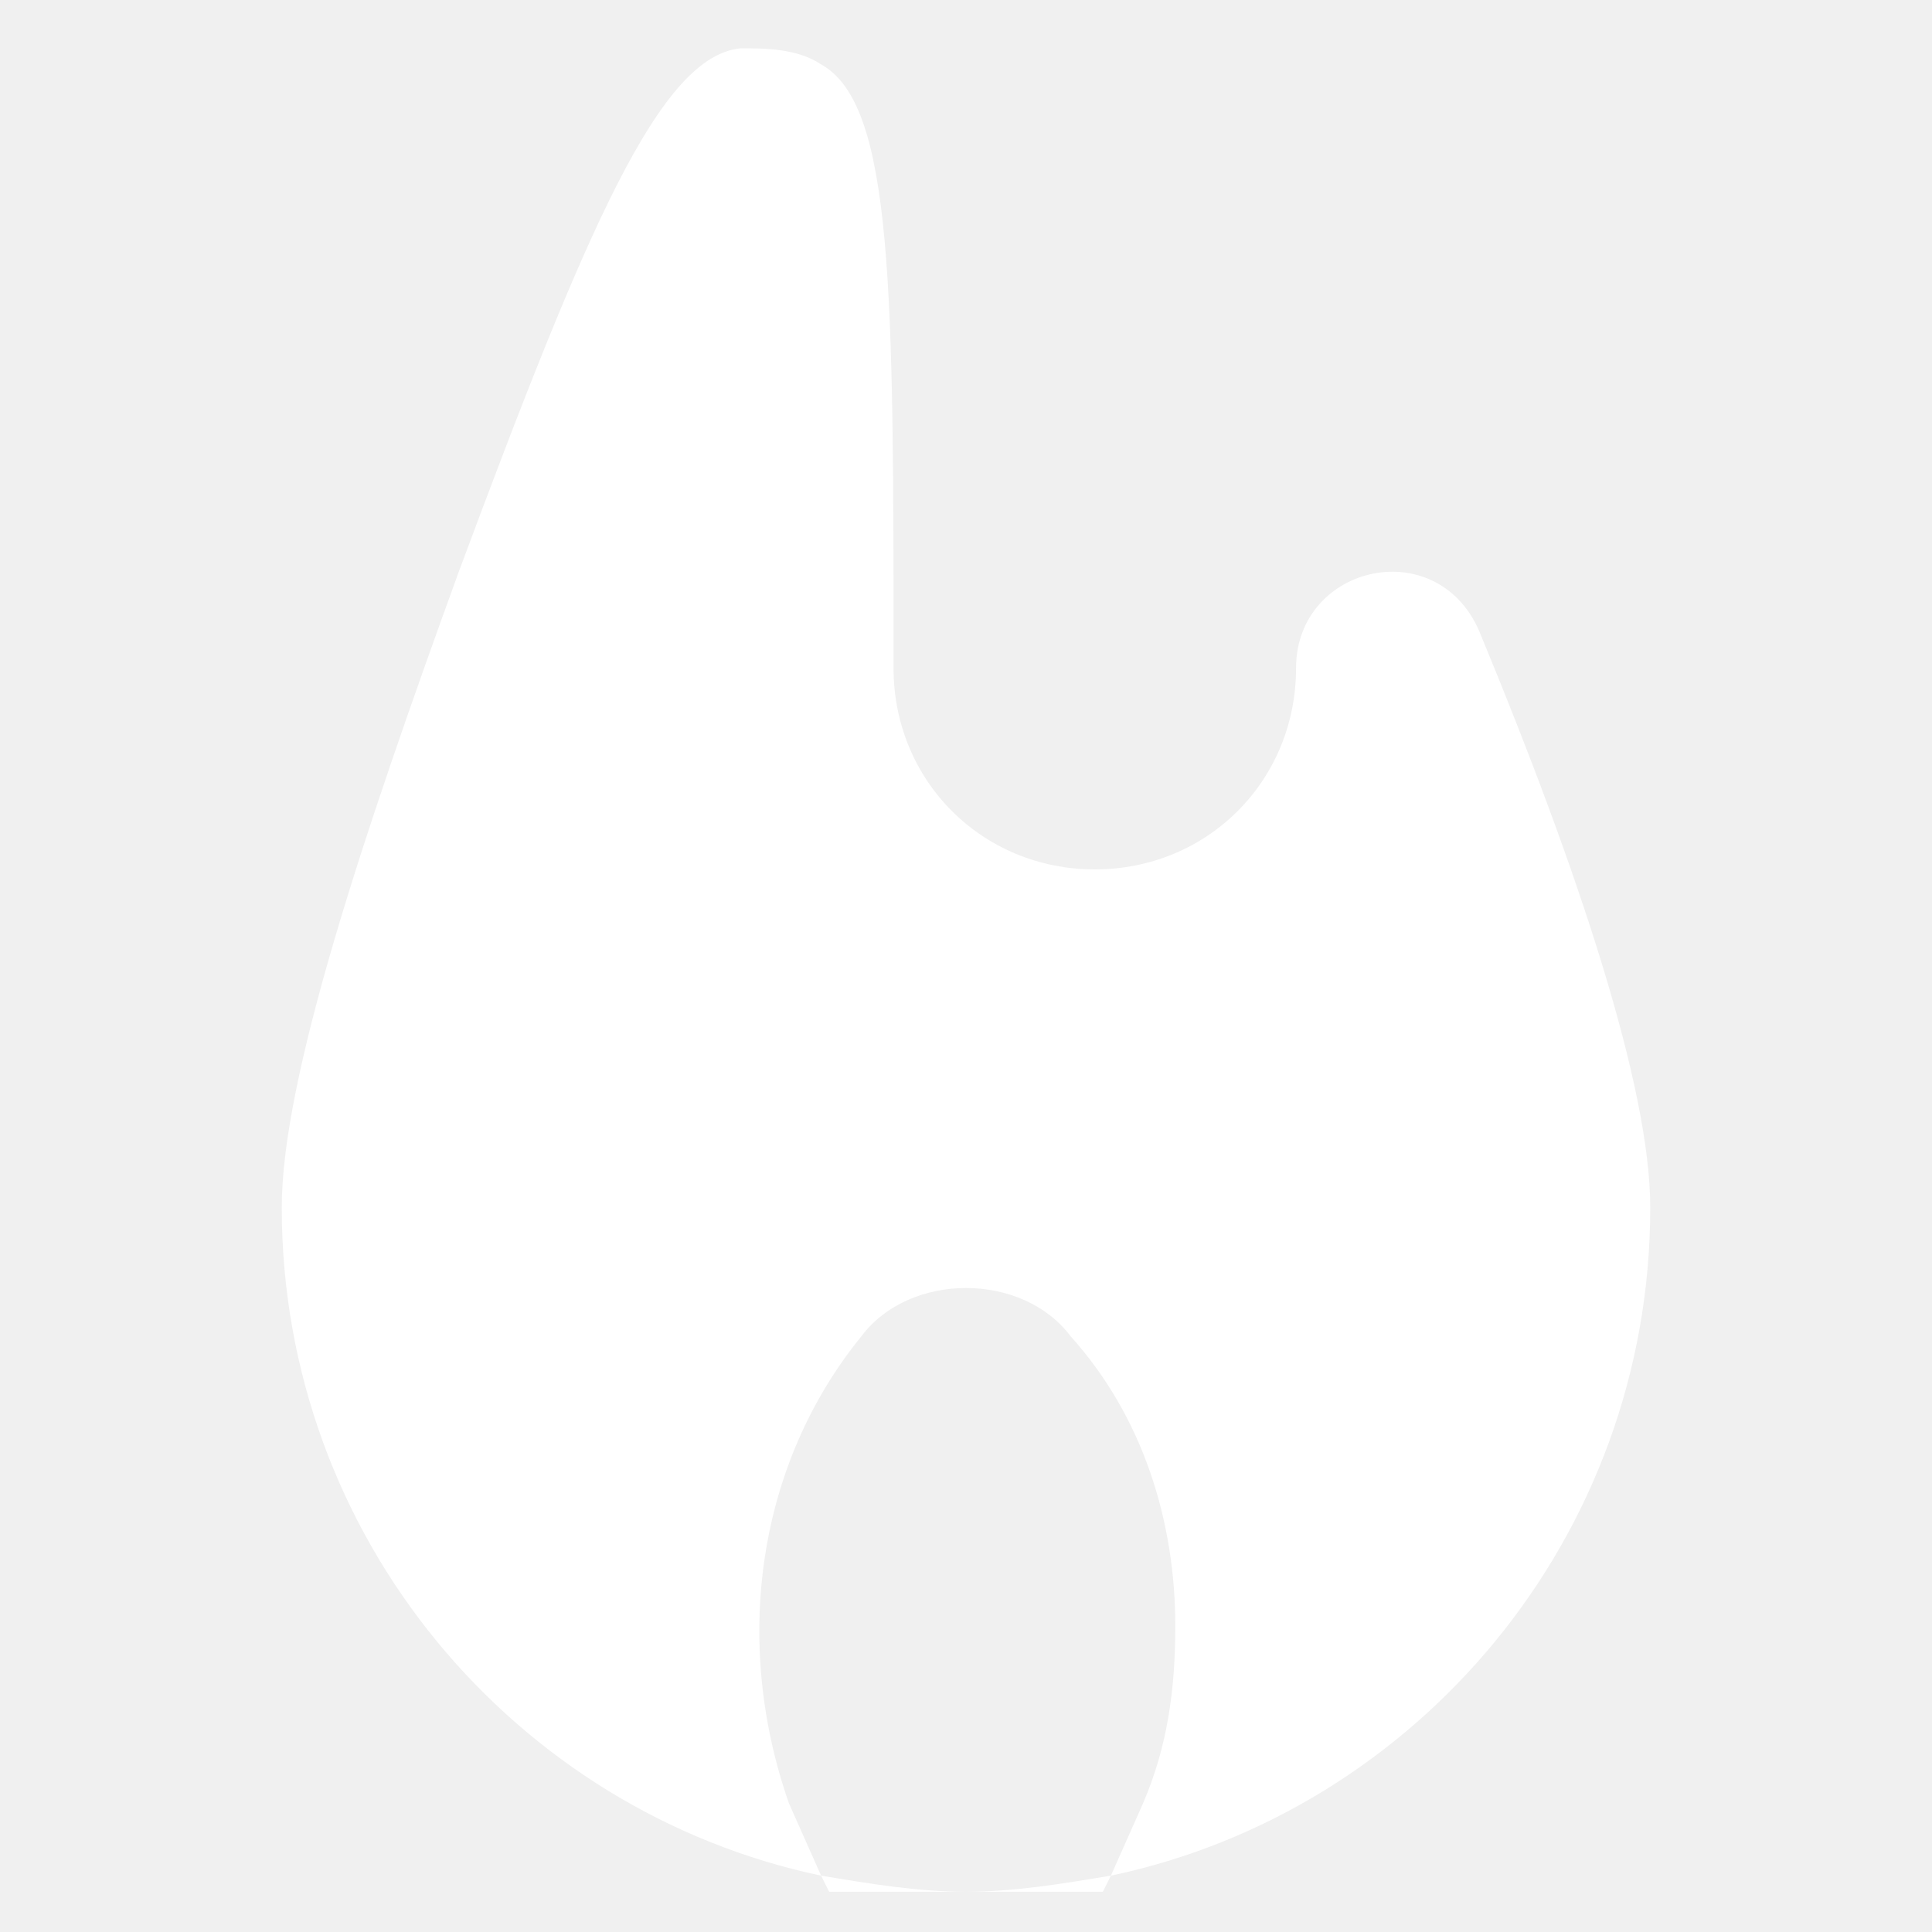
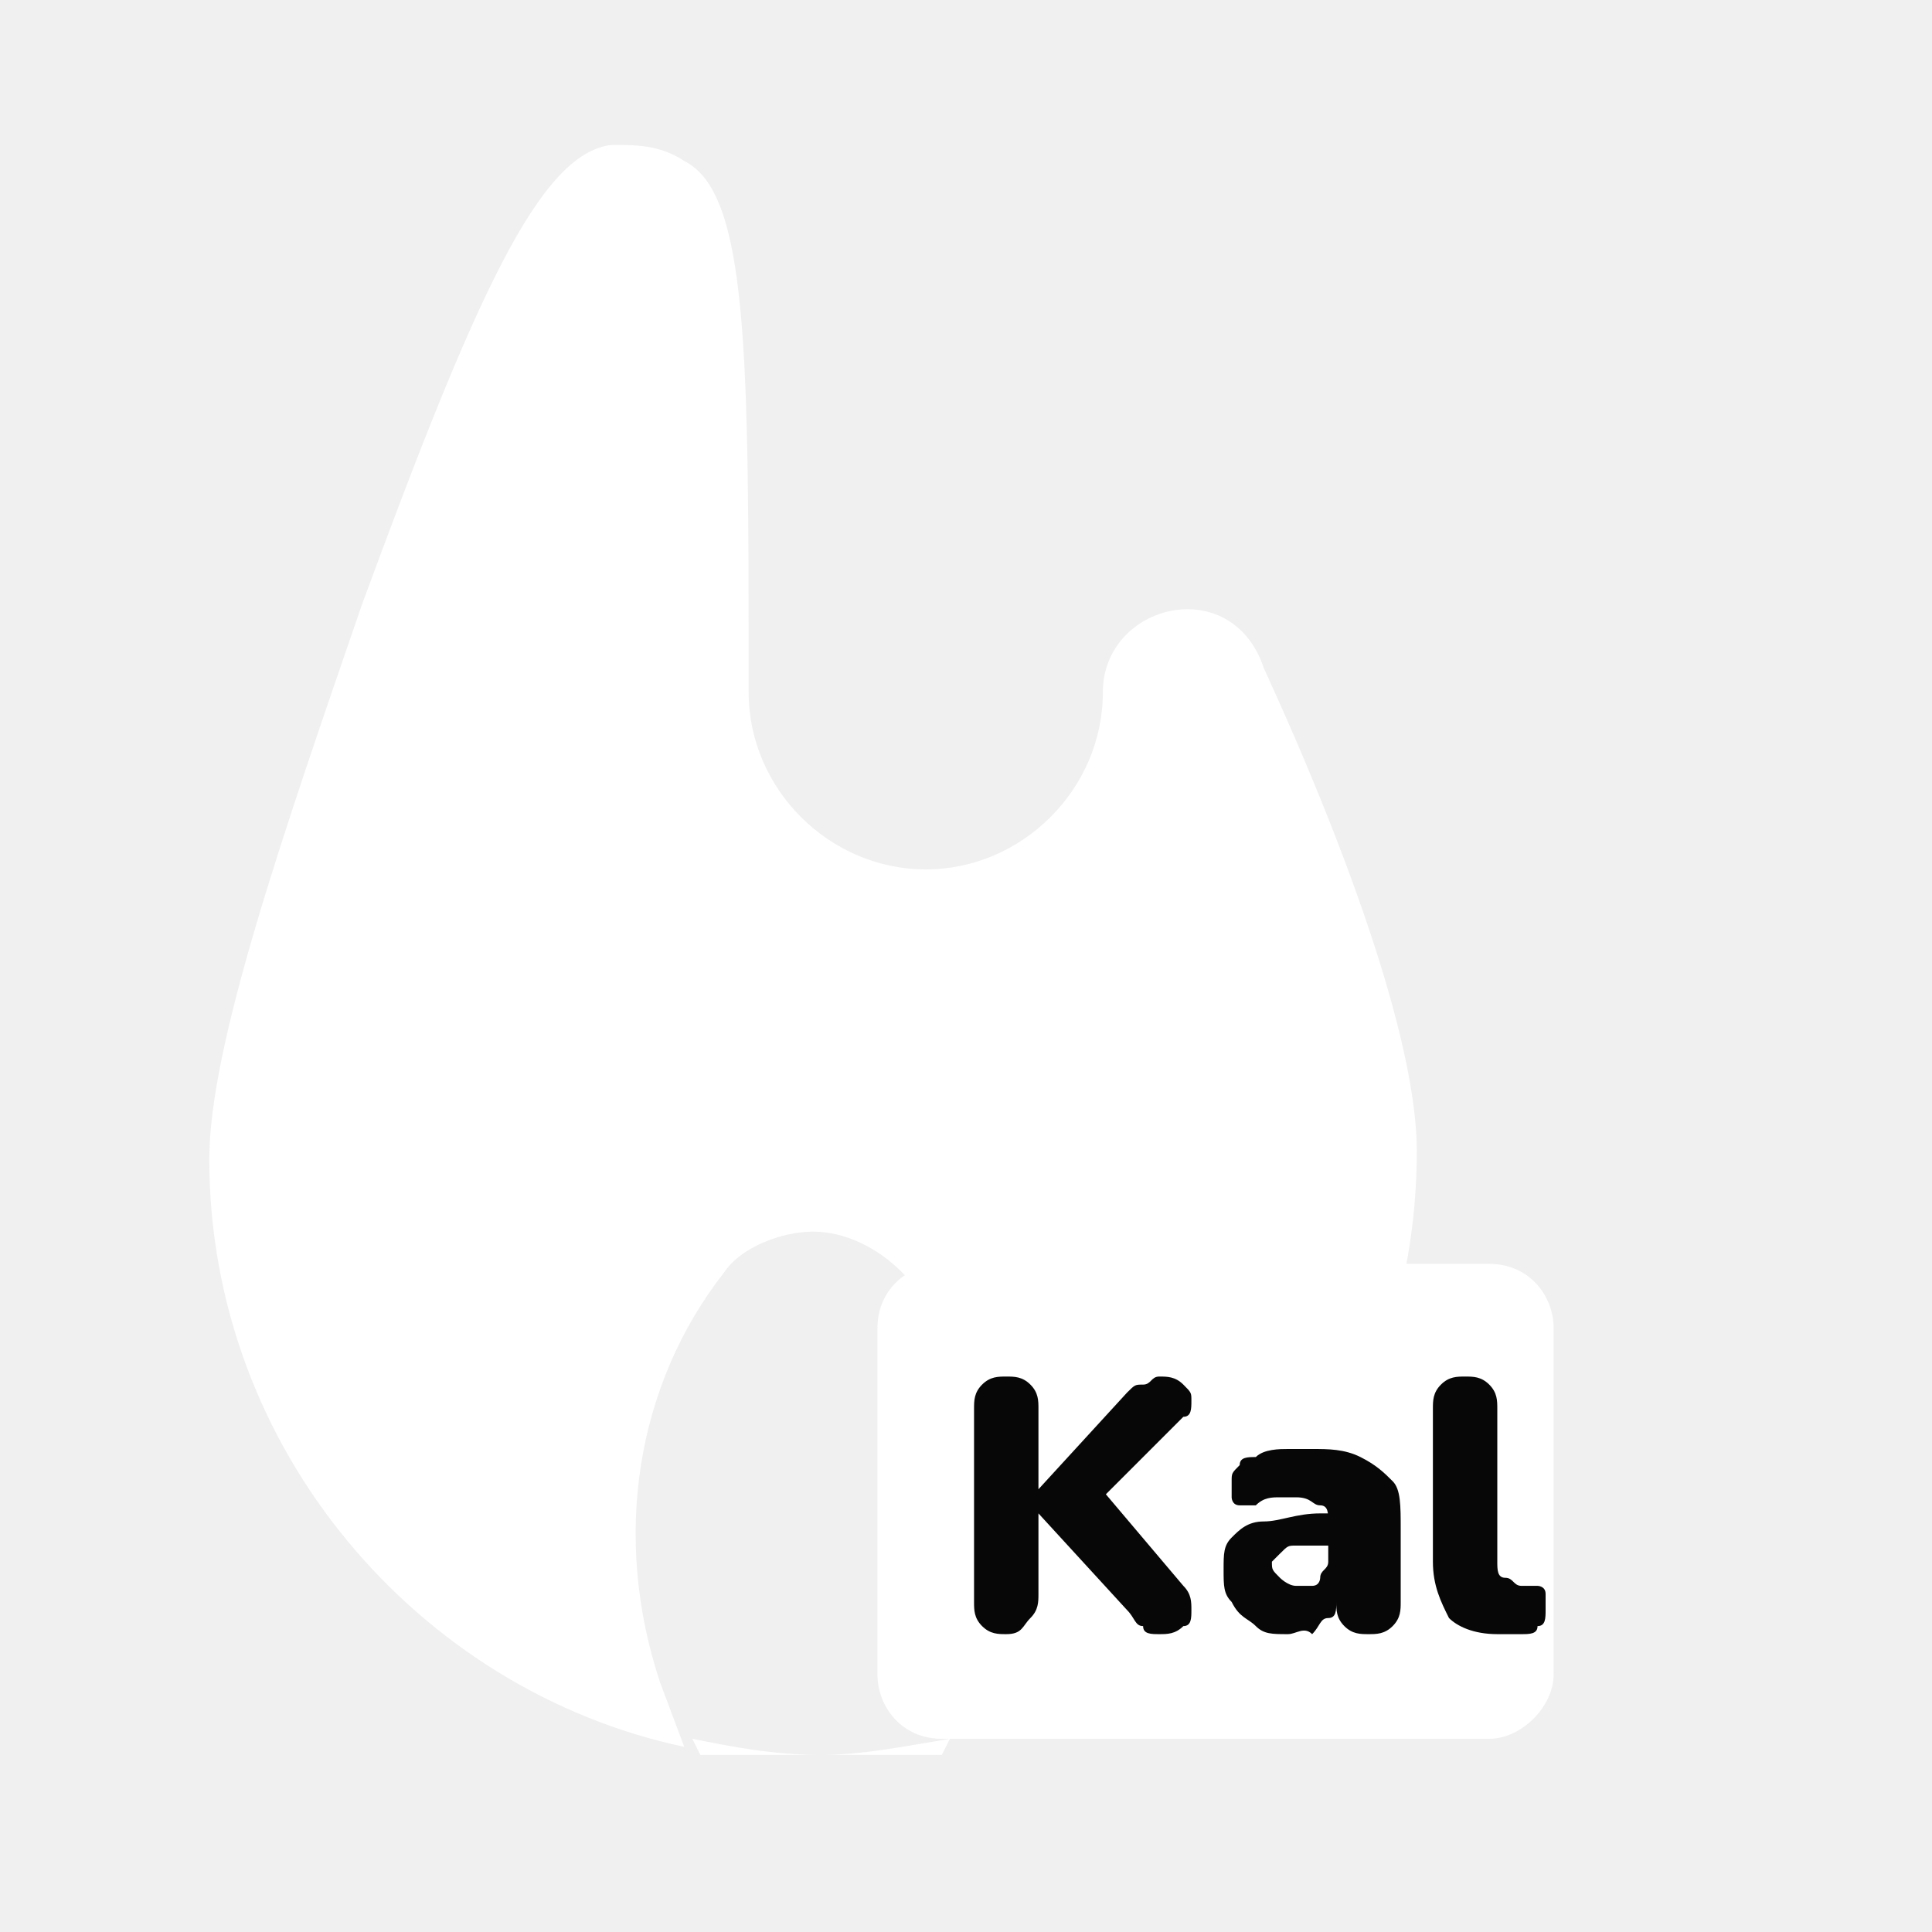
- <svg xmlns="http://www.w3.org/2000/svg" version="1.1" id="Layer_1" x="0px" y="0px" viewBox="0 0 24 24" style="enable-background:new 0 0 24 24;" xml:space="preserve">
+ <svg xmlns="http://www.w3.org/2000/svg" version="1.1" x="0px" y="0px" viewBox="0 0 24 24" style="enable-background:new 0 0 24 24;" xml:space="preserve">
  <style type="text/css">
	.st0{fill:#FFFFFF;}
+ 	.st1{fill:#070707;}
</style>
-   <g>
-     <path class="st0" d="M20.5,15c0,4.1-2.9,7.5-6.7,8.3l0.4-0.9c0.3-0.7,0.4-1.4,0.4-2.2c0-1.3-0.4-2.6-1.3-3.6C13,16.2,12.5,16,12,16   s-1,0.2-1.3,0.6c-1.3,1.6-1.6,3.8-0.9,5.8l0.4,0.9c-3.8-0.8-6.7-4.2-6.7-8.3c0-1.6,1-4.6,2.2-7.9c1.6-4.3,2.5-6.4,3.5-6.5   c0.3,0,0.7,0,1,0.2c0.9,0.5,0.9,2.8,0.9,7.5c0,1.4,1.1,2.5,2.5,2.5c1.4,0,2.5-1.1,2.5-2.5c0-1.3,1.8-1.7,2.3-0.4   C19.6,10.8,20.5,13.5,20.5,15z" />
-     <path class="st0" d="M10.2,23.3c0.6,0.1,1.2,0.2,1.8,0.2h-1.7L10.2,23.3z" />
-     <path class="st0" d="M13.8,23.3l-0.1,0.2H12C12.6,23.5,13.2,23.4,13.8,23.3z" />
+   <g id="Layer_1">
+ </g>
+   <g id="Layer_2">
+     <g>
+       <g>
+         <path class="st0" d="M17.6,14.3c0,3.6-2.5,6.6-5.9,7.3l0.3-0.8c0.3-0.6,0.3-1.2,0.3-1.9c0-1.1-0.3-2.3-1.1-3.1     c-0.3-0.3-0.7-0.5-1.1-0.5s-0.9,0.2-1.1,0.5c-1.1,1.4-1.4,3.3-0.8,5.1l0.3,0.8c-3.3-0.7-5.9-3.7-5.9-7.3c0-1.4,0.9-4,1.9-6.9     c1.4-3.8,2.2-5.6,3.1-5.7c0.3,0,0.6,0,0.9,0.2c0.8,0.4,0.8,2.4,0.8,6.6c0,1.2,1,2.2,2.2,2.2s2.2-1,2.2-2.2c0-1.1,1.6-1.5,2-0.3     C16.8,10.7,17.6,13,17.6,14.3z" />
+         <path class="st0" d="M8.6,21.6c0.5,0.1,1,0.2,1.6,0.2H8.7L8.6,21.6z" />
+         <path class="st0" d="M11.8,21.6l-0.1,0.2h-1.5C10.7,21.8,11.2,21.7,11.8,21.6z" />
+       </g>
+       <path class="st0" d="M18.5,21.6h-6.8c-0.5,0-0.8-0.4-0.8-0.8v-4.3c0-0.5,0.4-0.8,0.8-0.8h6.8c0.5,0,0.8,0.4,0.8,0.8v4.3    C19.3,21.2,18.9,21.6,18.5,21.6z" />
+       <g>
+         <path class="st1" d="M12.5,20.3c-0.1,0-0.2,0-0.3-0.1s-0.1-0.2-0.1-0.3v-2.4c0-0.1,0-0.2,0.1-0.3s0.2-0.1,0.3-0.1     c0.1,0,0.2,0,0.3,0.1c0.1,0.1,0.1,0.2,0.1,0.3v1h0l1.1-1.2c0.1-0.1,0.1-0.1,0.2-0.1c0.1,0,0.1-0.1,0.2-0.1c0.1,0,0.2,0,0.3,0.1     s0.1,0.1,0.1,0.2c0,0.1,0,0.2-0.1,0.2l-1.1,1.1v-0.3l1.1,1.3c0.1,0.1,0.1,0.2,0.1,0.3s0,0.2-0.1,0.2c-0.1,0.1-0.2,0.1-0.3,0.1     c-0.1,0-0.2,0-0.2-0.1c-0.1,0-0.1-0.1-0.2-0.2l-1.1-1.2h0v1c0,0.1,0,0.2-0.1,0.3S12.7,20.3,12.5,20.3z" />
+         <path class="st1" d="M16,20.3c-0.2,0-0.3,0-0.4-0.1c-0.1-0.1-0.2-0.1-0.3-0.3c-0.1-0.1-0.1-0.2-0.1-0.4c0-0.2,0-0.3,0.1-0.4     c0.1-0.1,0.2-0.2,0.4-0.2s0.4-0.1,0.7-0.1h0.2v0.4h-0.2c-0.1,0-0.2,0-0.3,0c-0.1,0-0.1,0-0.2,0.1c0,0-0.1,0.1-0.1,0.1     c0,0.1,0,0.1,0.1,0.2c0,0,0.1,0.1,0.2,0.1c0.1,0,0.1,0,0.2,0s0.1-0.1,0.1-0.1c0-0.1,0.1-0.1,0.1-0.2v-0.5c0-0.1,0-0.2-0.1-0.2     s-0.1-0.1-0.3-0.1c-0.1,0-0.2,0-0.2,0c-0.1,0-0.2,0-0.3,0.1c-0.1,0-0.1,0-0.2,0c-0.1,0-0.1-0.1-0.1-0.1c0,0,0-0.1,0-0.2     c0-0.1,0-0.1,0.1-0.2c0-0.1,0.1-0.1,0.2-0.1c0.1-0.1,0.3-0.1,0.4-0.1c0.1,0,0.2,0,0.3,0c0.2,0,0.4,0,0.6,0.1     c0.2,0.1,0.3,0.2,0.4,0.3c0.1,0.1,0.1,0.3,0.1,0.6v0.9c0,0.1,0,0.2-0.1,0.3c-0.1,0.1-0.2,0.1-0.3,0.1c-0.1,0-0.2,0-0.3-0.1     c-0.1-0.1-0.1-0.2-0.1-0.3v-0.1l0,0.1c0,0.1,0,0.2-0.1,0.2s-0.1,0.1-0.2,0.2C16.2,20.2,16.1,20.3,16,20.3z" />
+         <path class="st1" d="M18.6,20.3c-0.3,0-0.5-0.1-0.6-0.2c-0.1-0.2-0.2-0.4-0.2-0.7v-1.9c0-0.1,0-0.2,0.1-0.3     c0.1-0.1,0.2-0.1,0.3-0.1c0.1,0,0.2,0,0.3,0.1c0.1,0.1,0.1,0.2,0.1,0.3v1.9c0,0.1,0,0.2,0.1,0.2s0.1,0.1,0.2,0.1c0,0,0,0,0.1,0     c0,0,0,0,0.1,0c0,0,0.1,0,0.1,0.1c0,0,0,0.1,0,0.2c0,0.1,0,0.2-0.1,0.2c0,0.1-0.1,0.1-0.2,0.1c0,0-0.1,0-0.1,0     C18.6,20.3,18.6,20.3,18.6,20.3z" />
+       </g>
+     </g>
  </g>
</svg>
